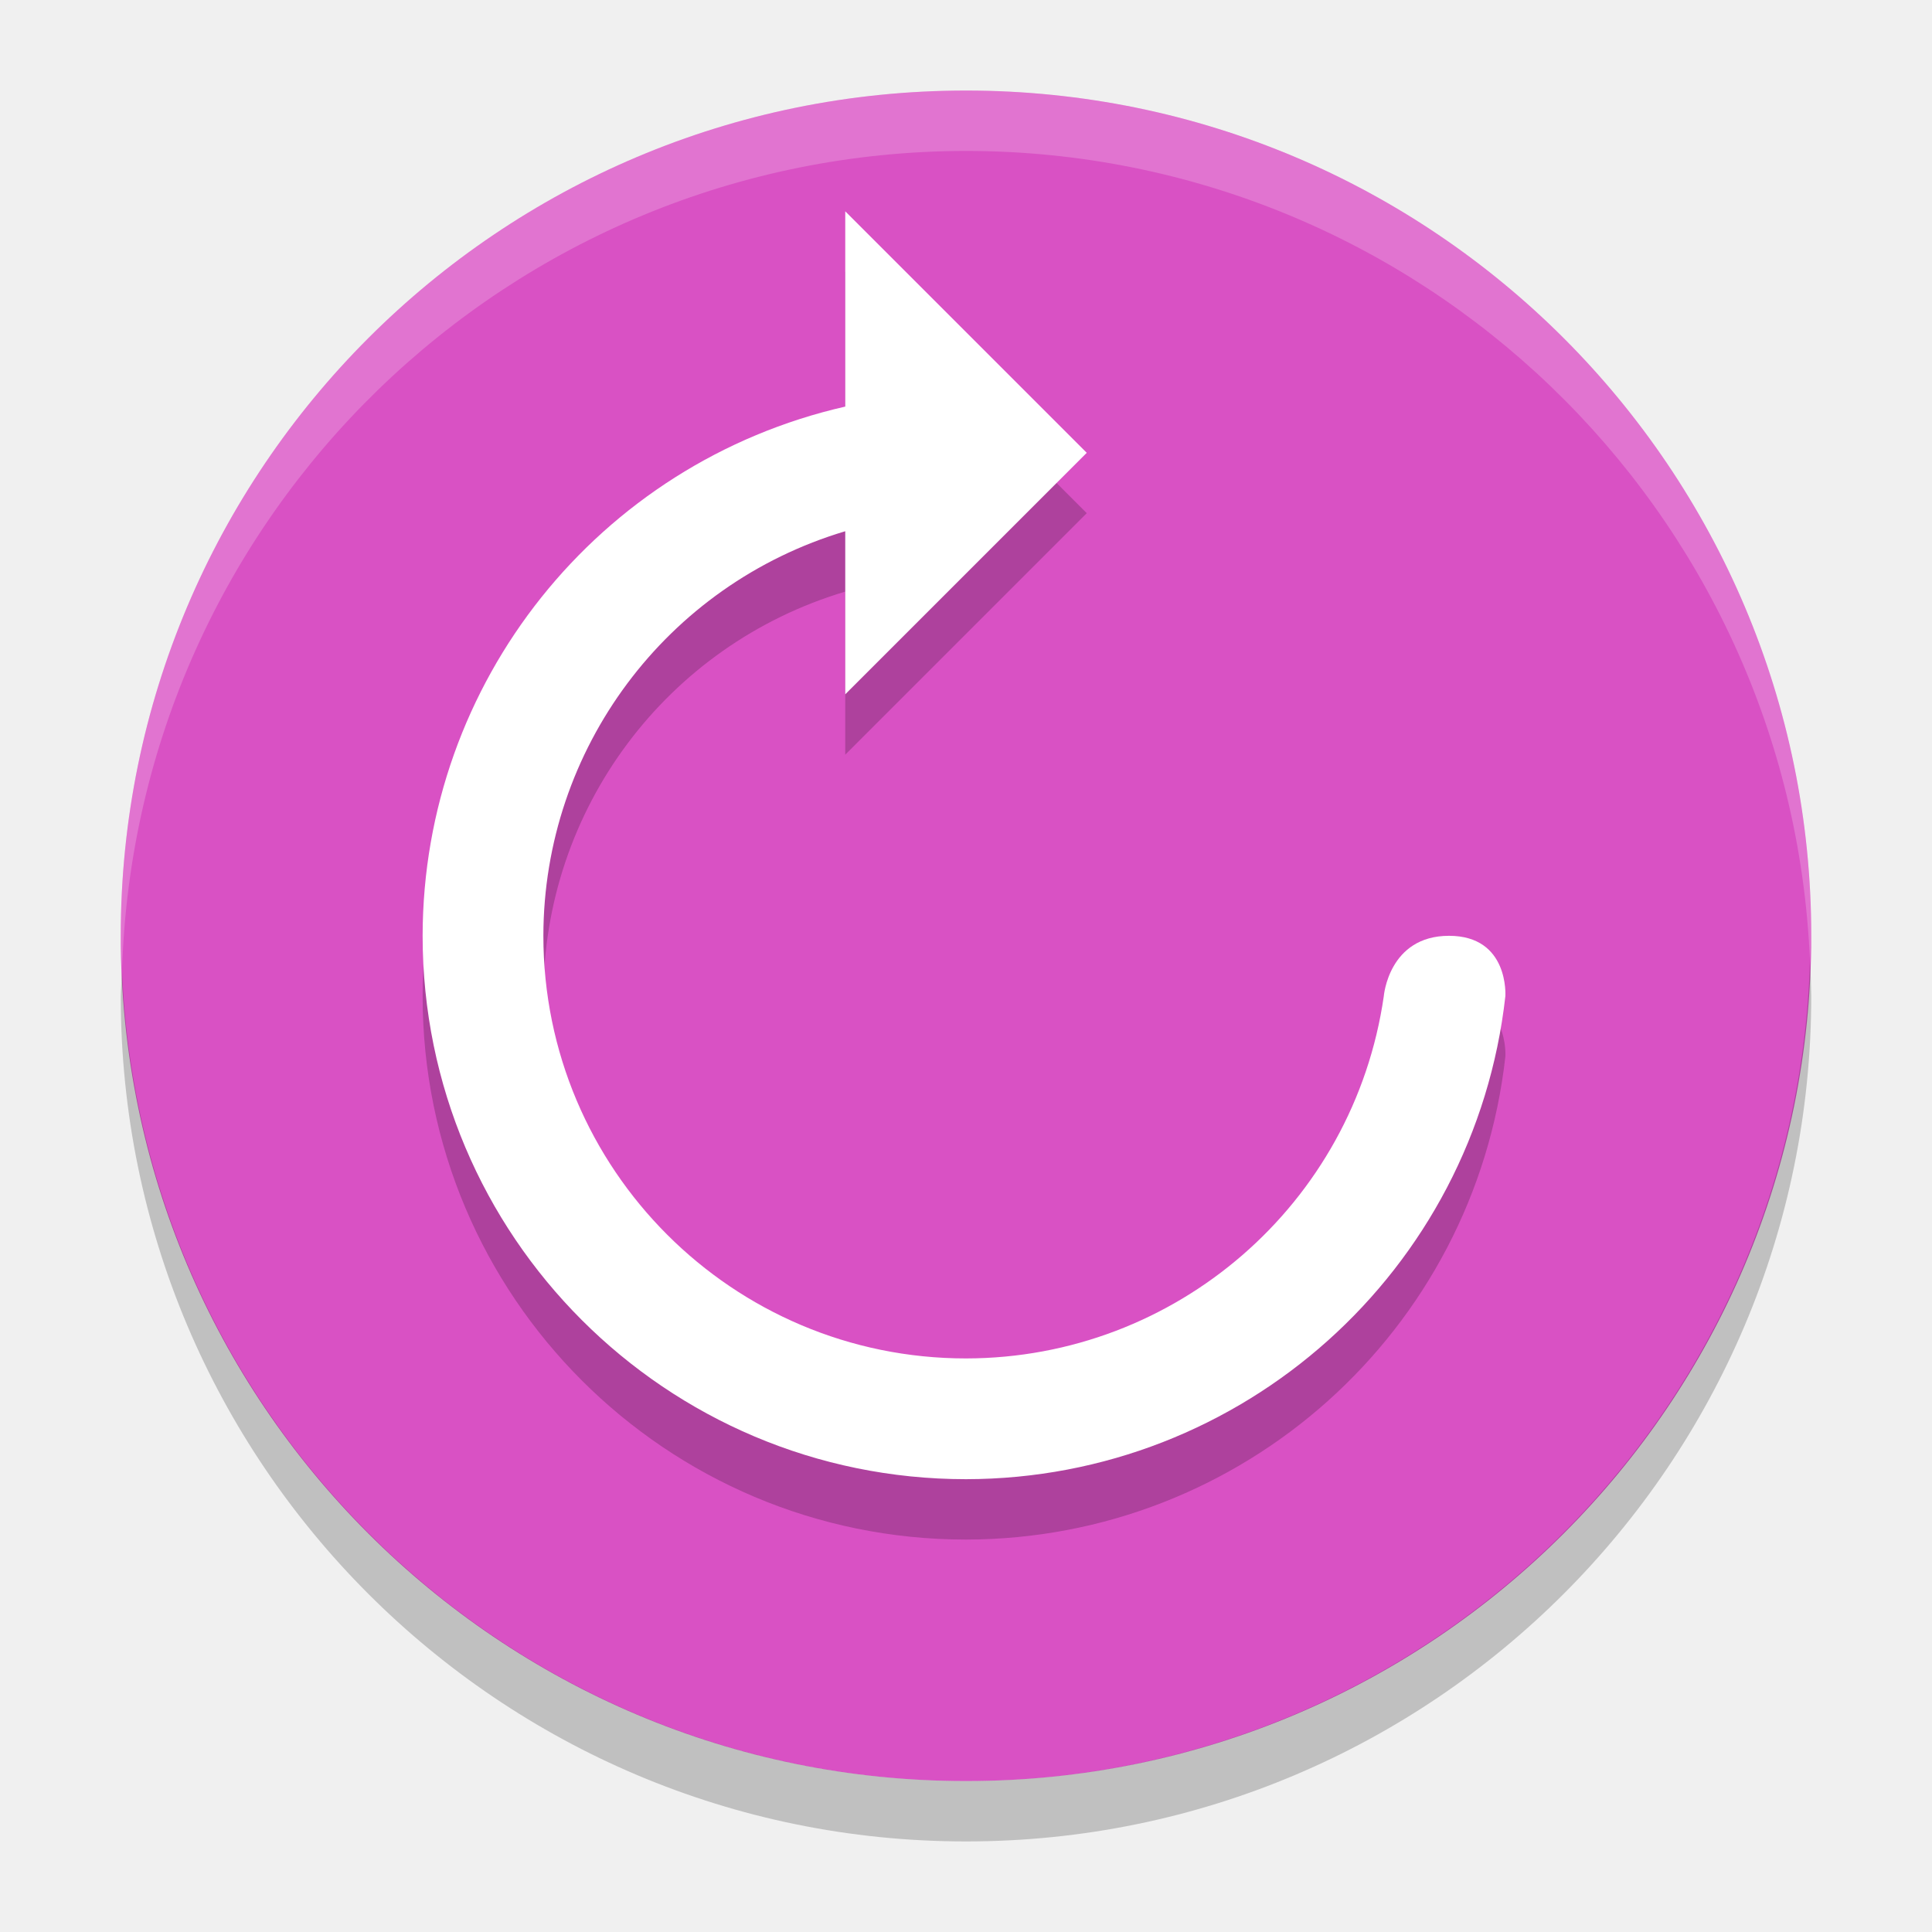
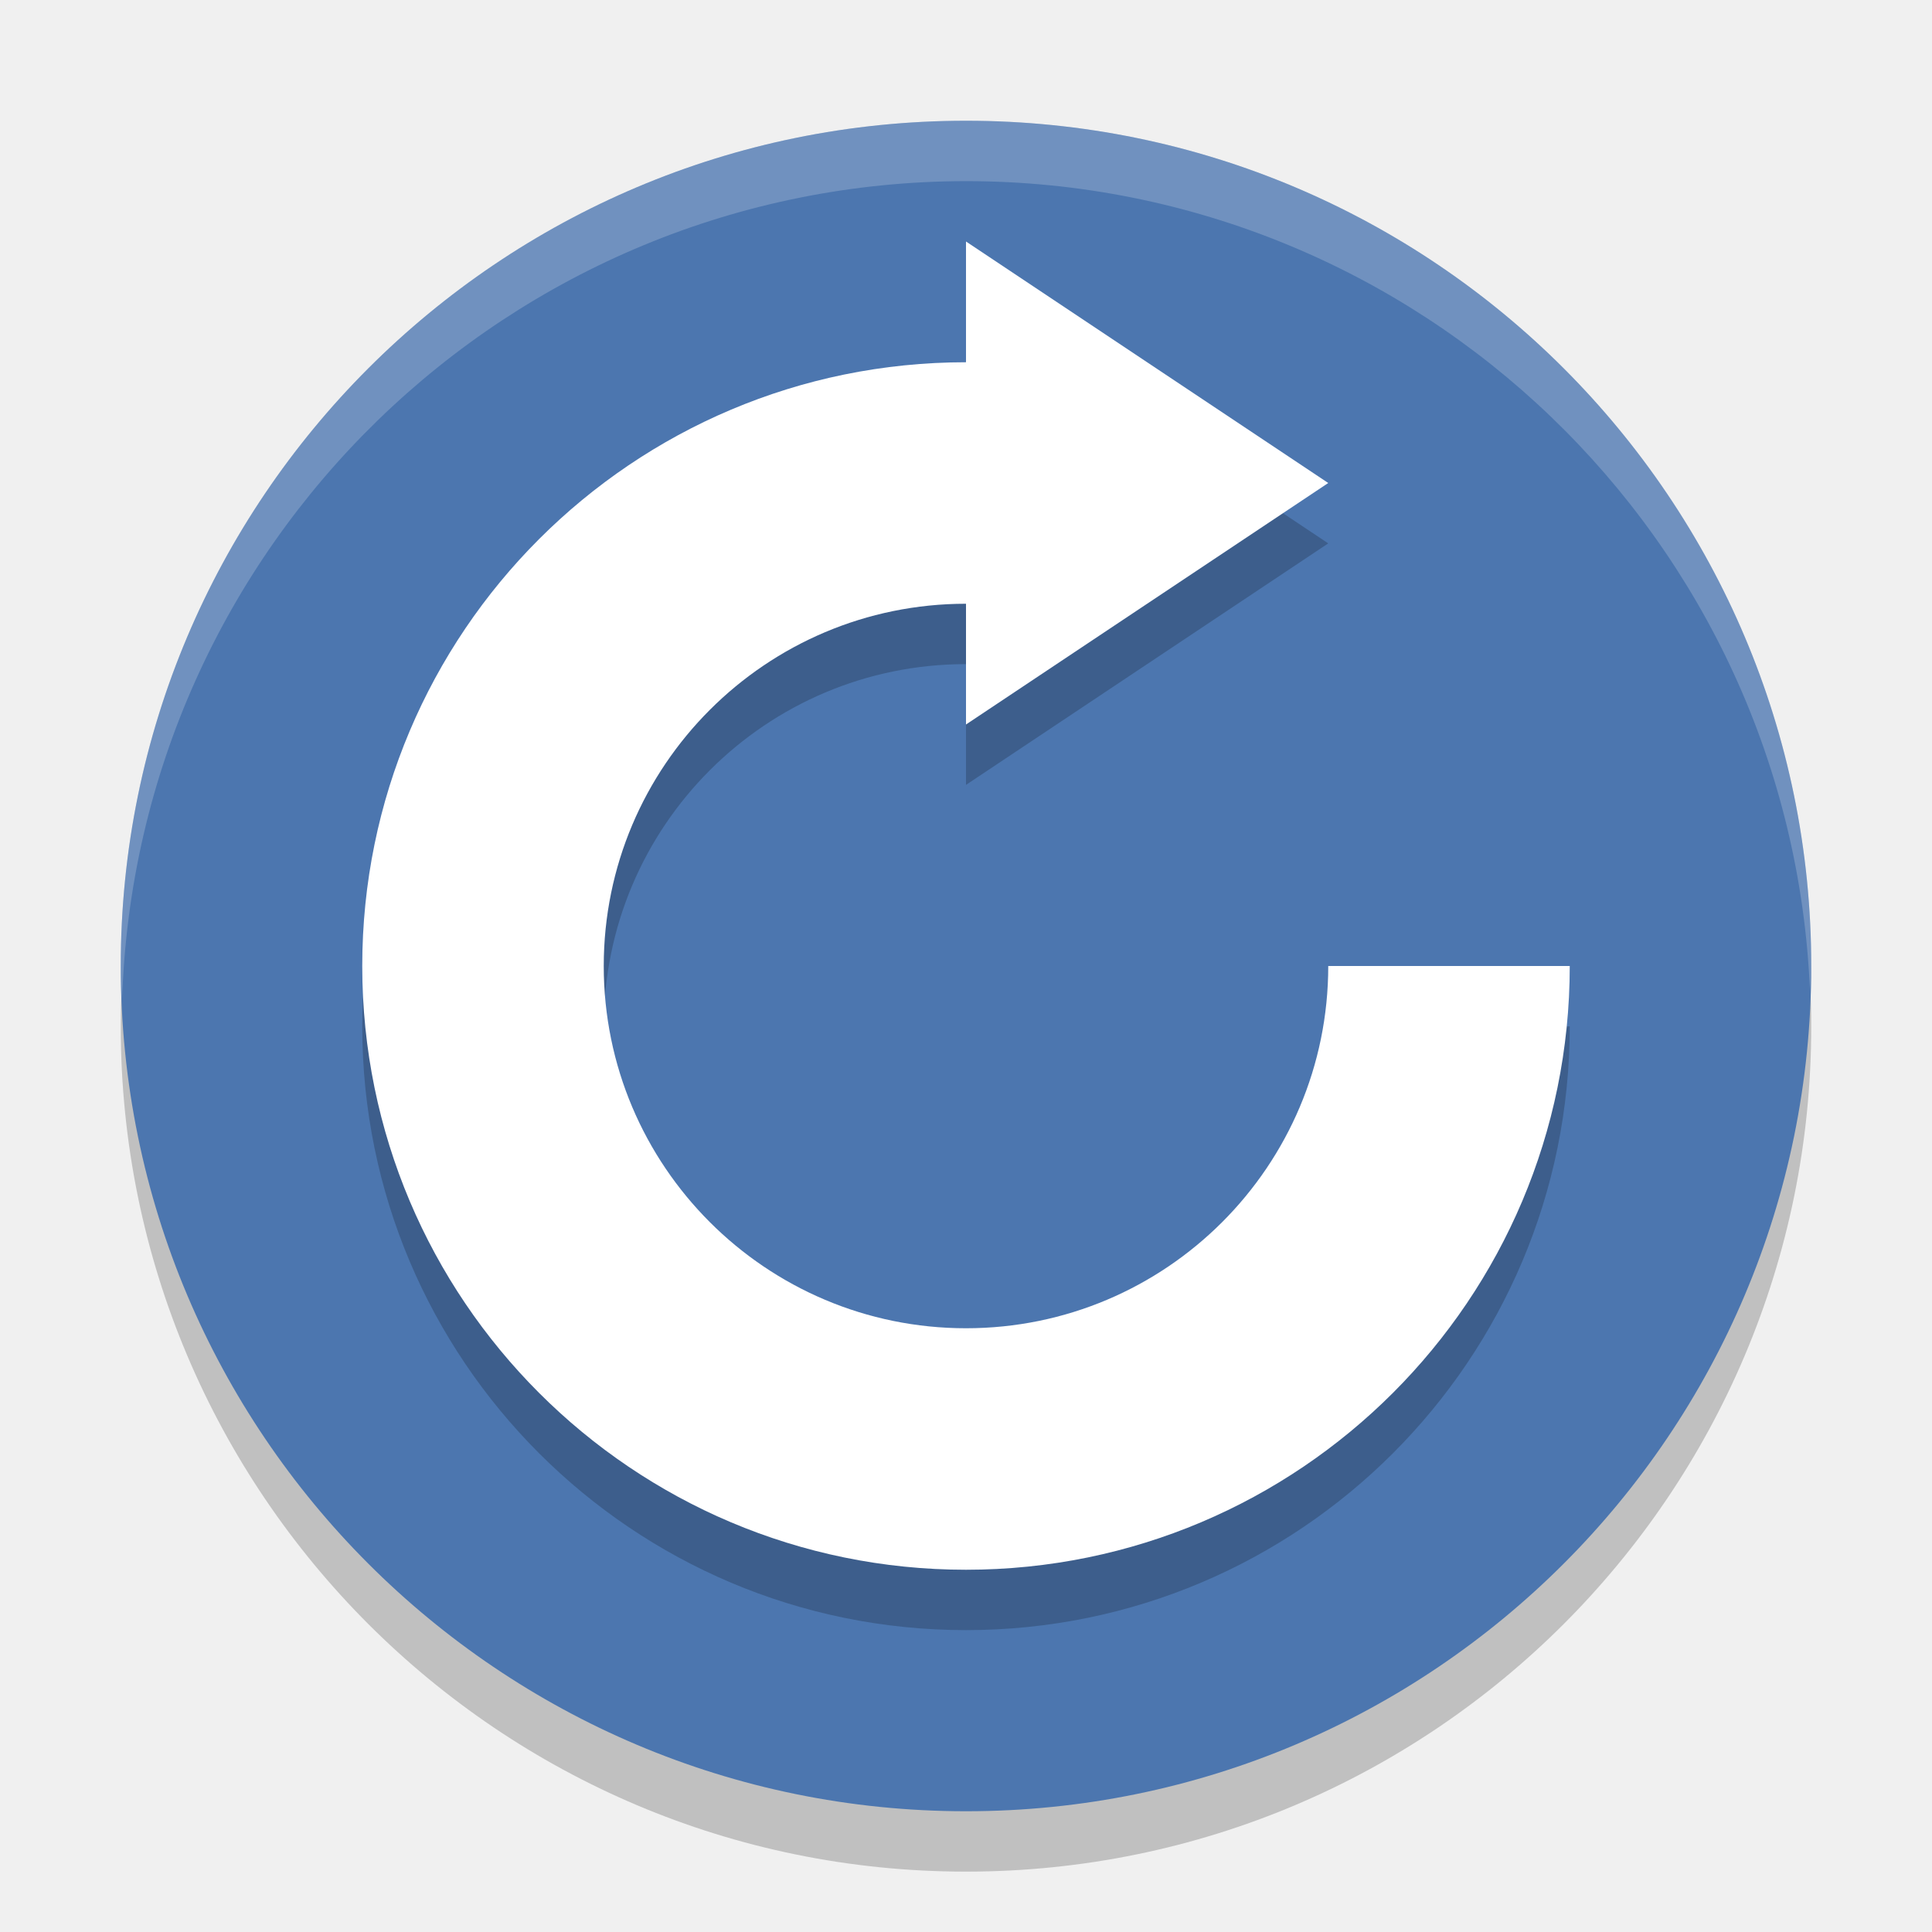
- <svg xmlns="http://www.w3.org/2000/svg" width="128" height="128" viewBox="0 0 128 128" id="svg2" version="1.1">
-   <defs id="defs4" />
-   <g id="layer1" transform="translate(0,-924.3622)">
-     <circle cx="64" cy="986.362" r="56" id="circle2" style="fill:#d951c4;stroke-width:4;fill-opacity:1" />
-     <path d="m 56,942.362 v 12.938 c -16.366,3.73 -27.982,18.274 -28,35.062 0,19.882 16.118,36 36,36 18.318,-0.022 33.699,-13.795 35.734,-32 0,0 0.266,-4 -3.734,-4 -4,0 -4.32,4 -4.32,4 -1.988,13.764 -13.772,23.984 -27.68,24 -15.464,0 -28,-12.536 -28,-28 0.012,-12.372 8.144,-23.268 20,-26.804 v 10.804 l 16,-16 z" id="path4" style="opacity:0.2;stroke-width:4" />
-     <path d="m 56,938.362 v 12.938 c -16.366,3.73 -27.982,18.274 -28,35.062 0,19.882 16.118,36 36,36 18.318,-0.022 33.699,-13.795 35.734,-32 0,0 0.266,-4 -3.734,-4 -4,0 -4.32,4 -4.32,4 -1.988,13.764 -13.772,23.984 -27.68,24 -15.464,0 -28,-12.536 -28,-28 0.012,-12.372 8.144,-23.268 20,-26.804 v 10.804 l 16,-16 z" id="path6" style="fill:#ffffff;stroke-width:4" />
-     <path d="m 64,930.362 a 56,56 0 0 0 -56,56 56,56 0 0 0 0.086,2.344 56,56 0 0 1 55.912,-54.344 56,56 0 0 1 55.916,53.656 56,56 0 0 0 0.084,-1.656 56,56 0 0 0 -56,-56 z" id="path8" style="opacity:0.2;fill:#ffffff;stroke-width:4" />
-     <path d="M 119.916,988.018 A 56,56 0 0 1 64,1042.362 56,56 0 0 1 8.088,988.706 a 56,56 0 0 0 -0.088,1.656 A 56,56 0 0 0 64,1046.362 a 56,56 0 0 0 56,-56 56,56 0 0 0 -0.084,-2.344 z" id="path10" style="opacity:0.2;stroke-width:4" />
-   </g>
+ <svg xmlns="http://www.w3.org/2000/svg" width="32" height="32" version="1.1" viewBox="0 0 32 32">
+   <circle style="opacity:0.2" cx="16" cy="17" r="14" />
+   <circle style="fill:#4c76af" cx="16" cy="16" r="14" />
+   <path style="opacity:0.2" d="M 26,17 H 22 A 6,6 0 0 1 16,23 6,6 0 0 1 10,17 6,6 0 0 1 16,11 V 13 L 22,9 16,5 V 7 A 10,10 0 0 0 6,17 10,10 0 0 0 16,27 10,10 0 0 0 26,17 Z" />
+   <path style="fill:#ffffff" d="M 26,16 H 22 A 6,6 0 0 1 16,22 6,6 0 0 1 10,16 6,6 0 0 1 16,10 V 12 L 22,8 16,4 V 6 A 10,10 0 0 0 6,16 10,10 0 0 0 16,26 10,10 0 0 0 26,16 Z" />
+   <path style="fill:#ffffff;opacity:0.2" d="M 16 2 A 14 14 0 0 0 2 16 A 14 14 0 0 0 2.022 16.586 A 14 14 0 0 1 16 3 A 14 14 0 0 1 29.979 16.414 A 14 14 0 0 0 30 16 A 14 14 0 0 0 16 2 z" />
</svg>
